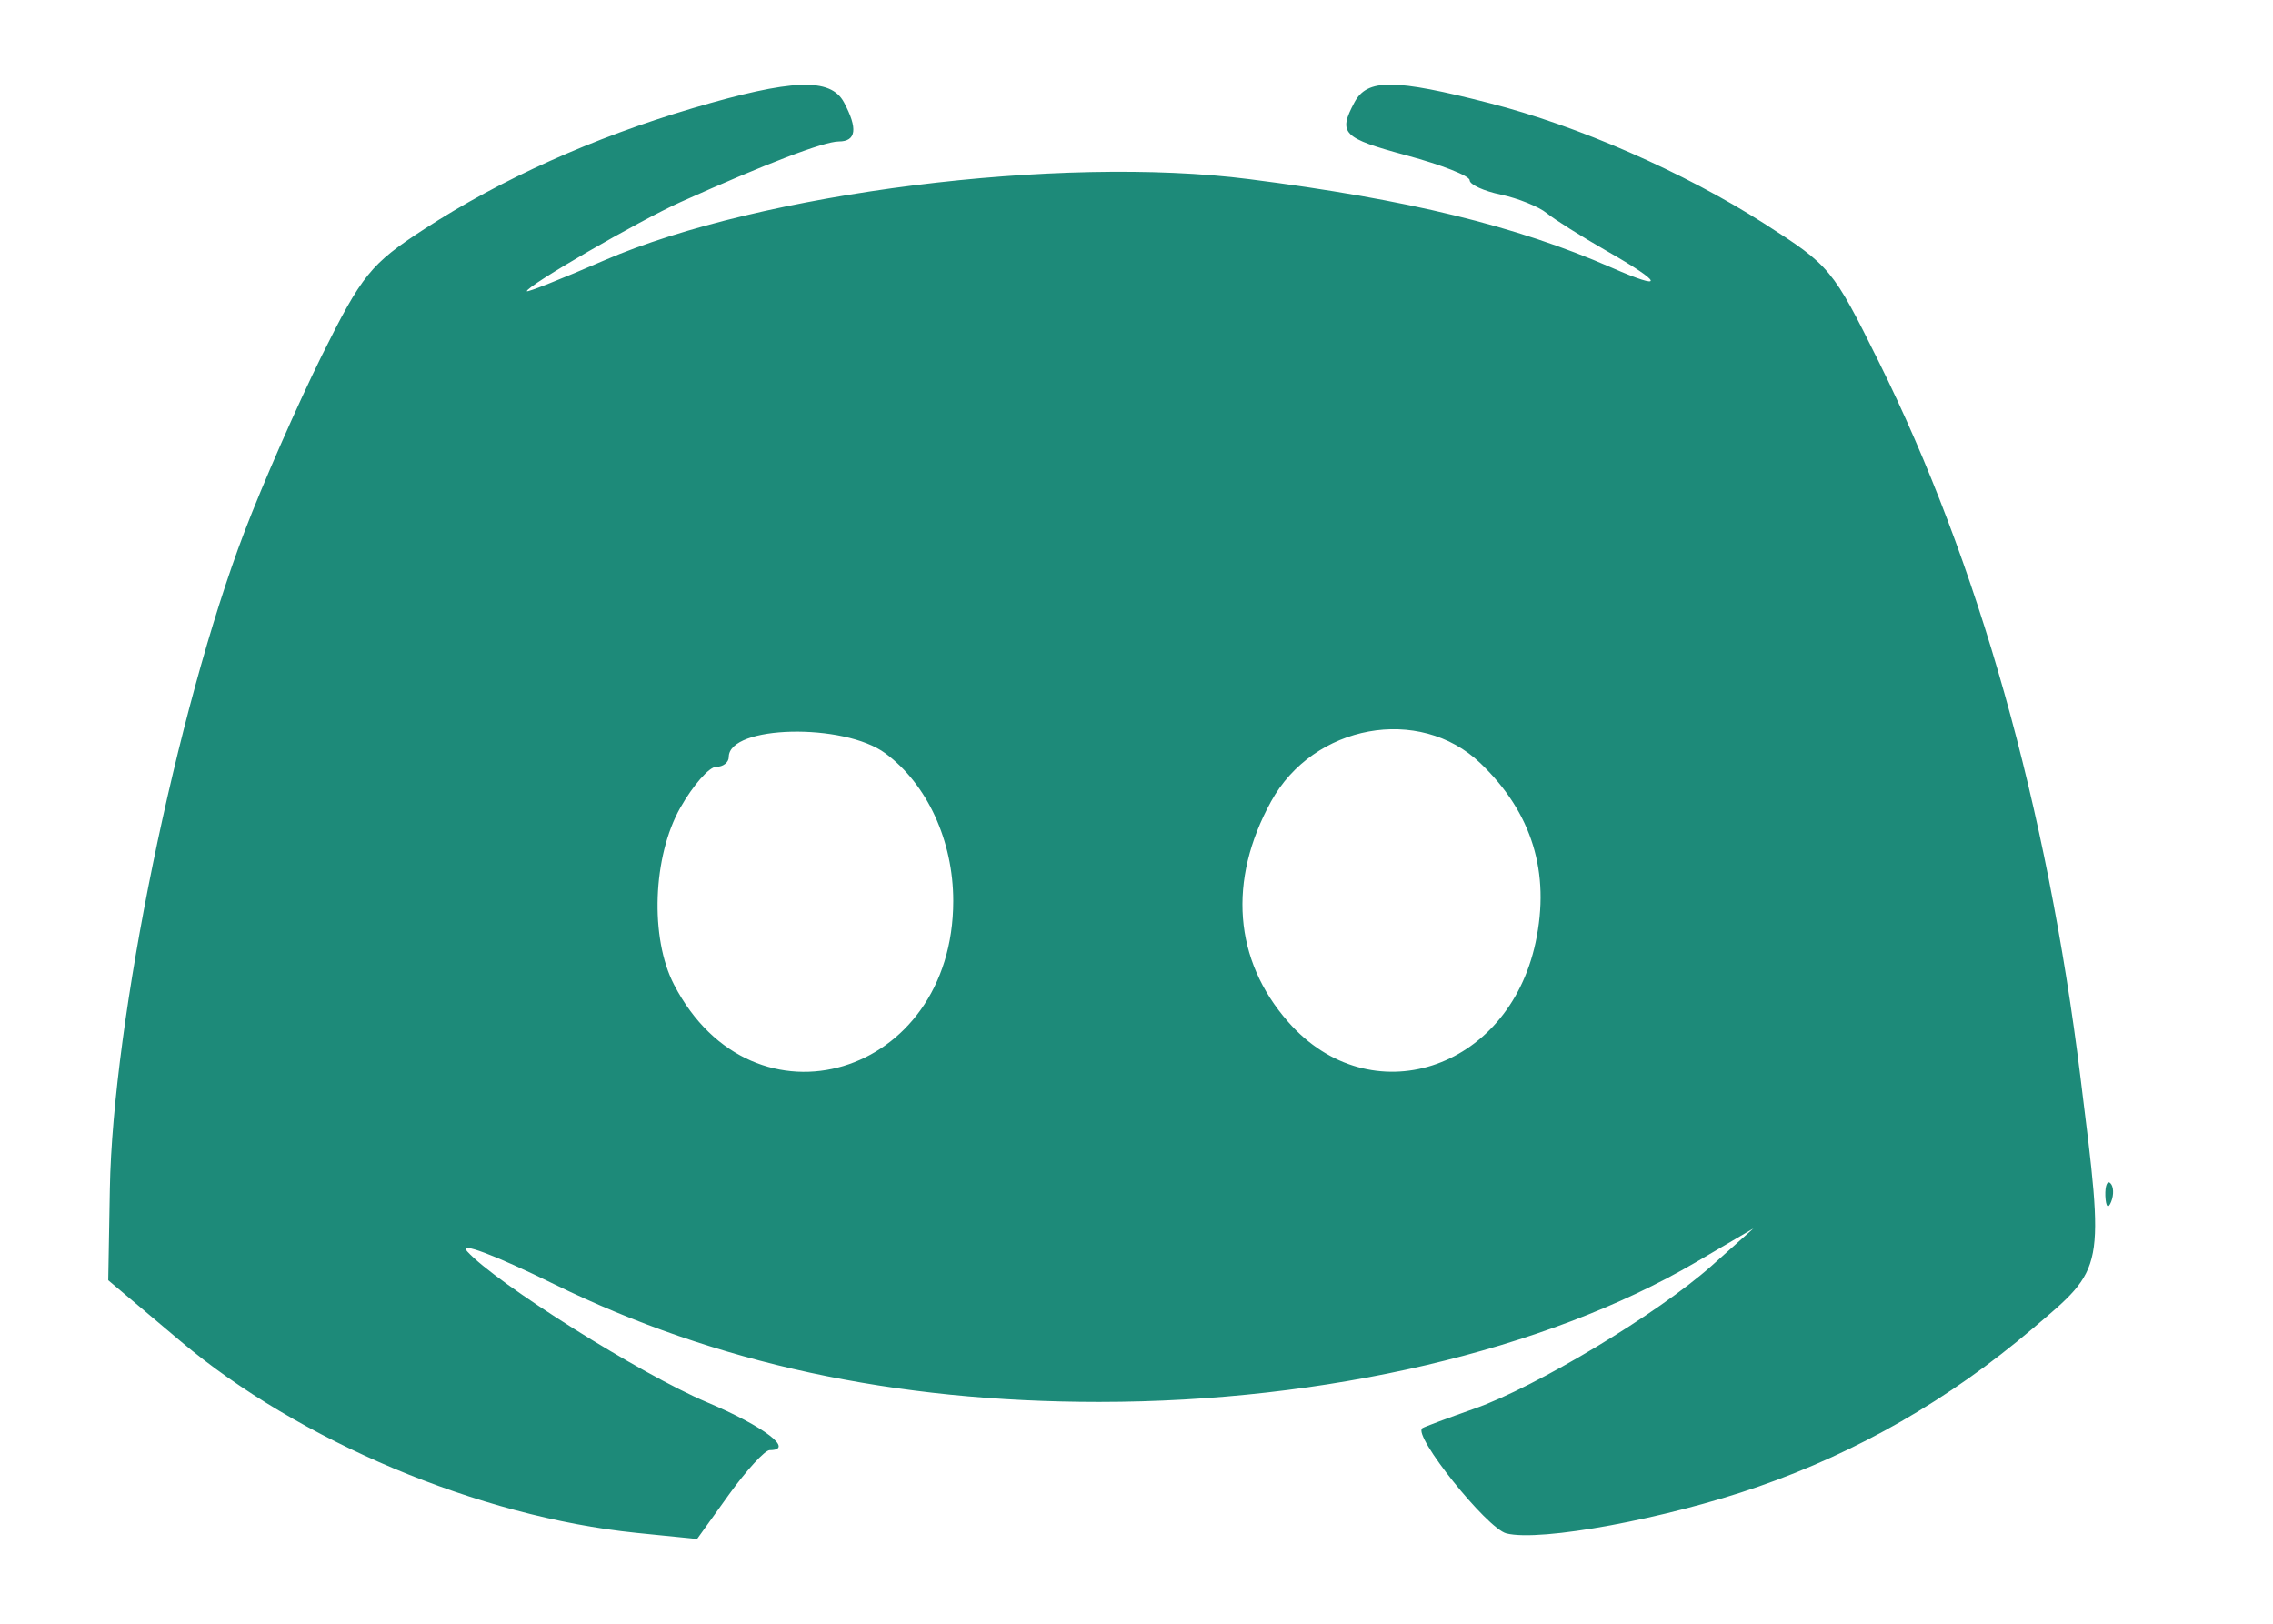
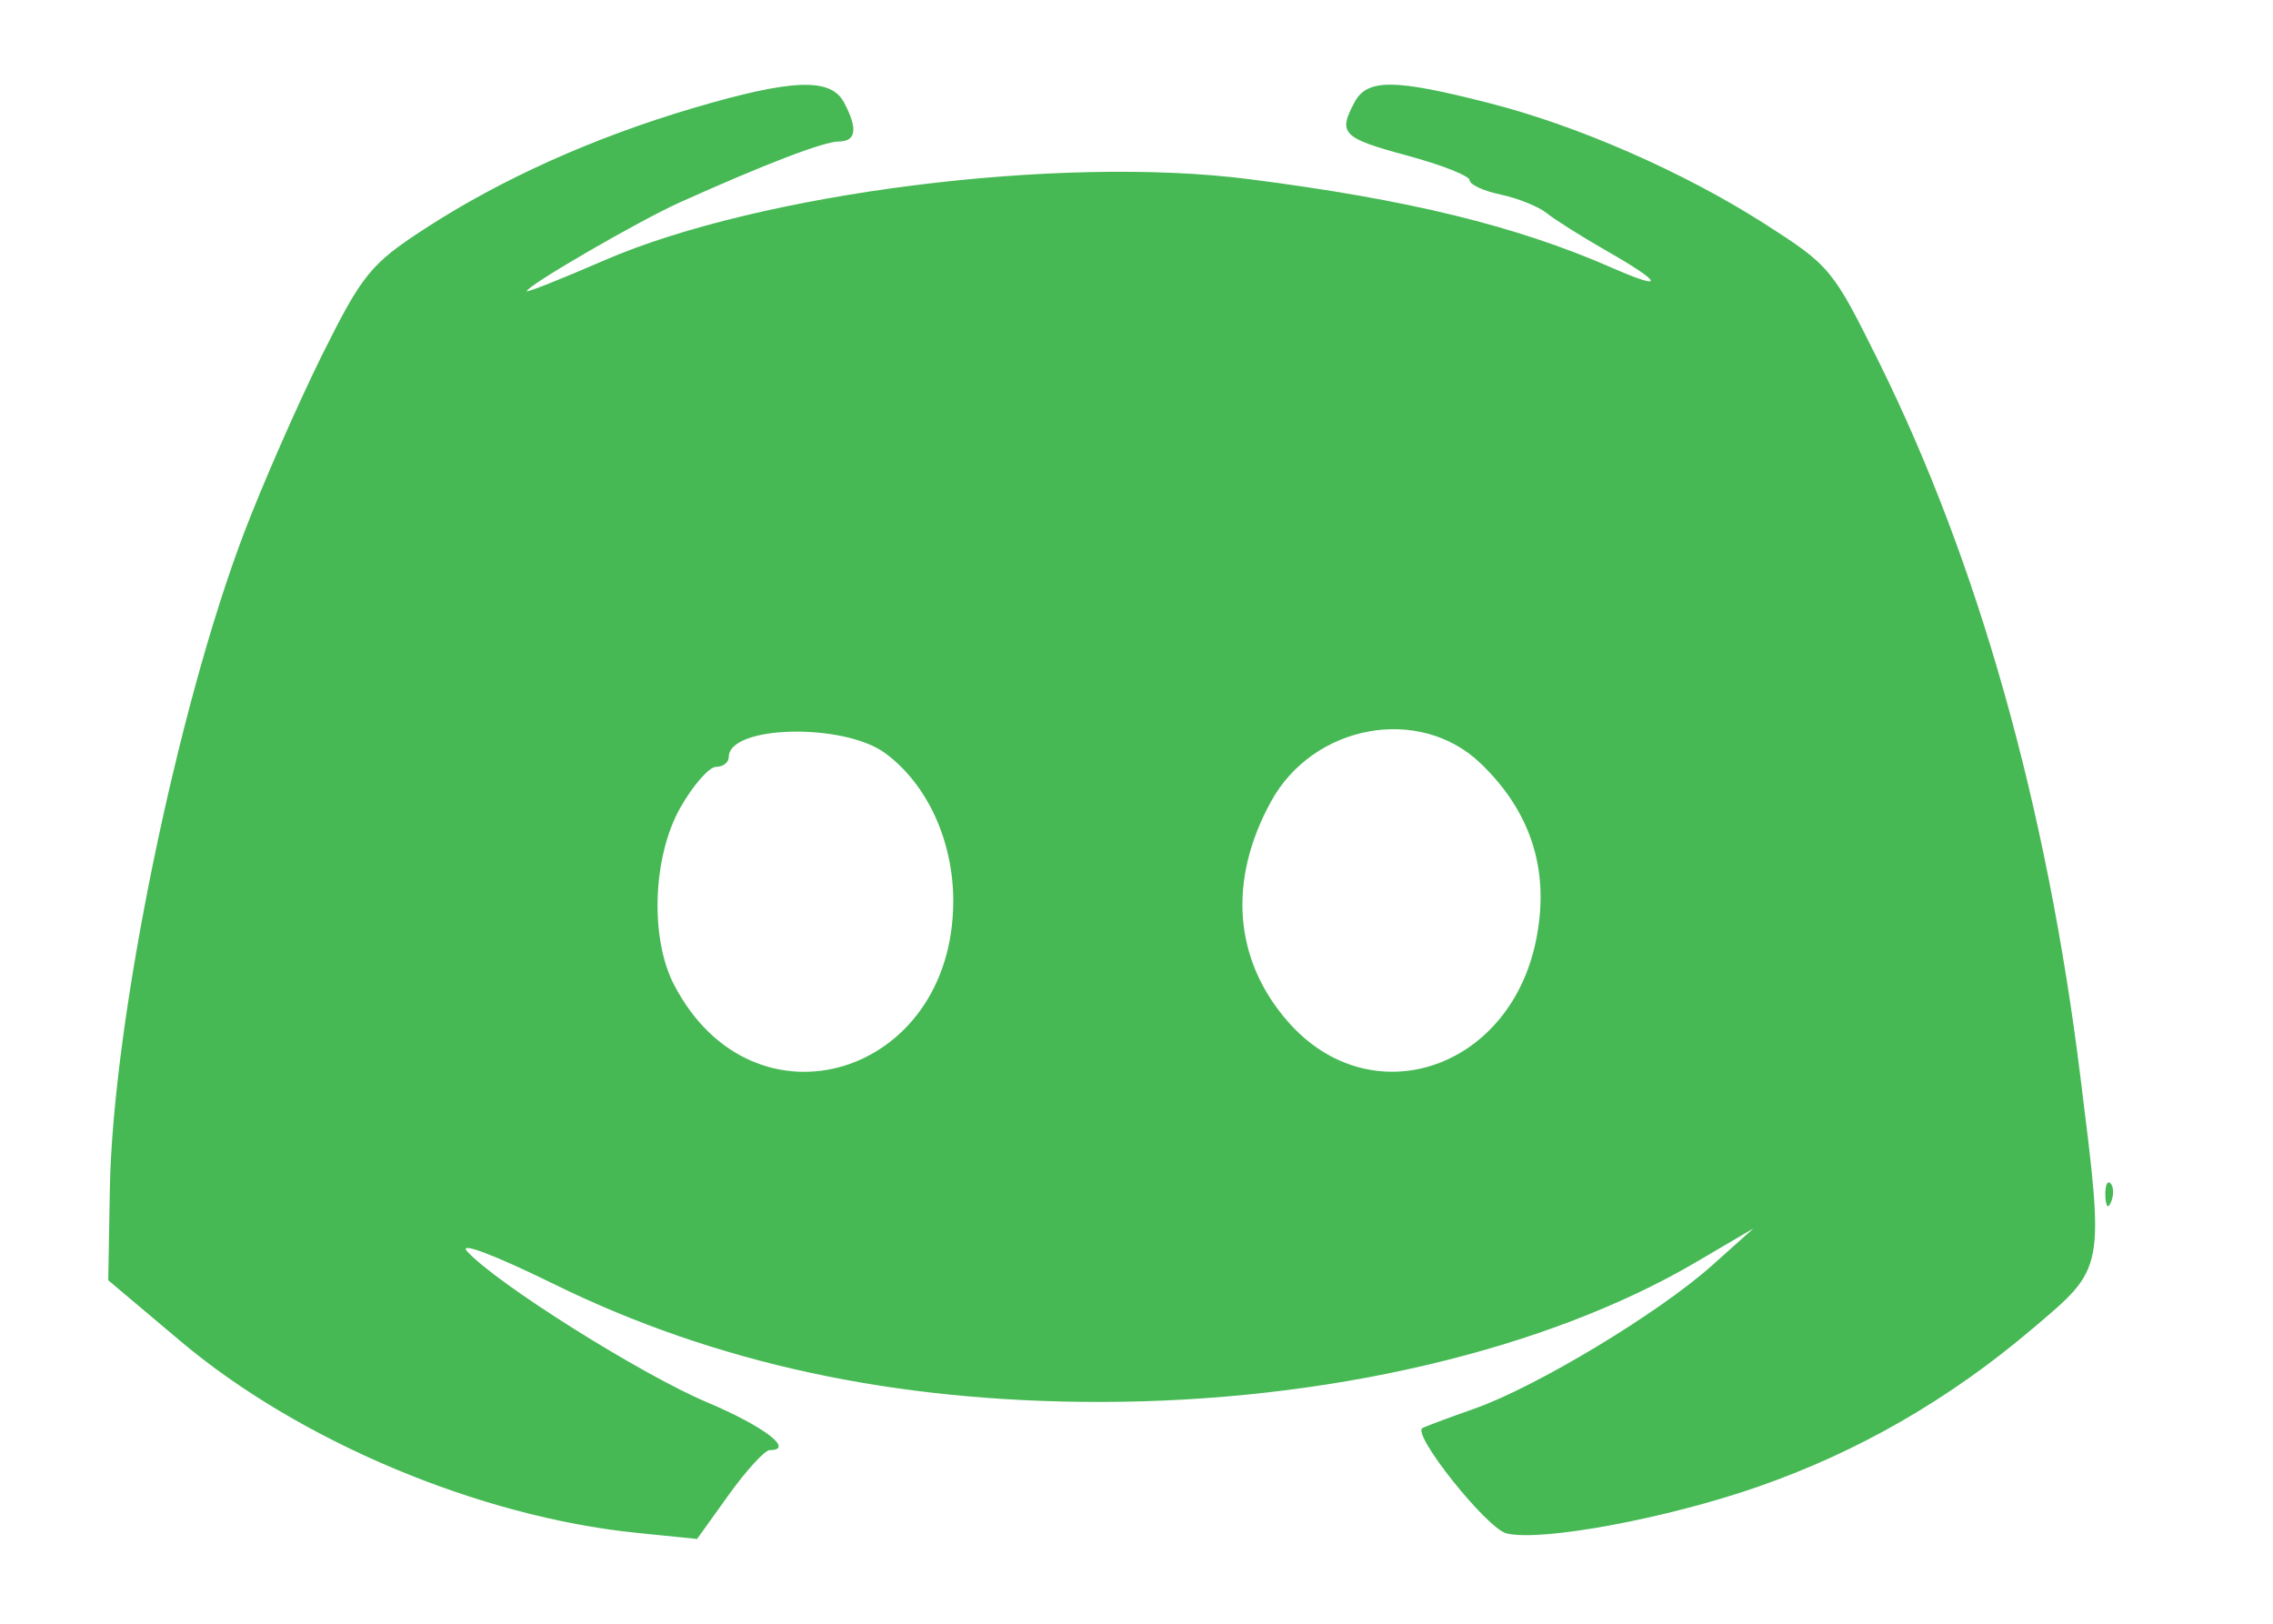
<svg xmlns="http://www.w3.org/2000/svg" width="21" height="15" viewBox="0 0 21 15" fill="none">
-   <path fill-rule="evenodd" clip-rule="evenodd" d="M6.399 1C5.48 1.272 4.627 1.656 3.923 2.114C3.424 2.438 3.345 2.537 2.972 3.287C2.749 3.738 2.427 4.471 2.257 4.917C1.633 6.553 1.042 9.438 1.015 10.981L1 11.827L1.667 12.389C2.763 13.313 4.424 14.011 5.878 14.16L6.44 14.217L6.735 13.806C6.897 13.581 7.067 13.396 7.111 13.396C7.347 13.396 7.058 13.176 6.532 12.954C5.921 12.696 4.585 11.856 4.316 11.56C4.23 11.465 4.568 11.592 5.117 11.862C6.608 12.594 8.26 12.951 10.156 12.951C12.246 12.951 14.277 12.476 15.667 11.661L16.2 11.348L15.814 11.693C15.319 12.134 14.193 12.812 13.622 13.013C13.378 13.099 13.161 13.18 13.141 13.193C13.046 13.255 13.736 14.118 13.917 14.165C14.231 14.245 15.395 14.03 16.243 13.734C17.166 13.413 18.008 12.928 18.776 12.276C19.452 11.703 19.444 11.746 19.222 9.959C18.912 7.449 18.277 5.196 17.358 3.342C16.931 2.481 16.91 2.456 16.298 2.064C15.556 1.59 14.578 1.161 13.761 0.953C12.88 0.727 12.632 0.726 12.514 0.945C12.36 1.233 12.401 1.275 13 1.437C13.318 1.523 13.578 1.625 13.578 1.665C13.578 1.705 13.708 1.765 13.867 1.798C14.025 1.832 14.216 1.909 14.289 1.968C14.362 2.028 14.612 2.185 14.844 2.318C15.368 2.617 15.39 2.692 14.889 2.472C14.006 2.086 13.012 1.843 11.54 1.655C9.793 1.431 7.026 1.78 5.583 2.405C5.189 2.576 4.867 2.704 4.867 2.69C4.867 2.64 5.901 2.04 6.289 1.866C7.075 1.513 7.613 1.307 7.75 1.307C7.911 1.307 7.927 1.188 7.797 0.945C7.673 0.715 7.316 0.729 6.399 1ZM8.18 6.959C8.567 7.245 8.807 7.767 8.807 8.323C8.807 9.95 6.957 10.505 6.227 9.096C6.003 8.664 6.03 7.913 6.285 7.462C6.403 7.254 6.552 7.084 6.616 7.084C6.681 7.084 6.733 7.043 6.733 6.993C6.733 6.699 7.796 6.675 8.18 6.959ZM13.677 7.05C14.155 7.507 14.325 8.061 14.187 8.707C13.932 9.894 12.658 10.303 11.901 9.44C11.399 8.869 11.342 8.134 11.743 7.404C12.134 6.691 13.114 6.511 13.677 7.05ZM19.451 11.047C19.456 11.151 19.477 11.172 19.505 11.101C19.531 11.037 19.528 10.96 19.498 10.931C19.469 10.901 19.448 10.954 19.451 11.047Z" fill="#1D8A79" />
+   <path fill-rule="evenodd" clip-rule="evenodd" d="M6.399 1C5.48 1.272 4.627 1.656 3.923 2.114C3.424 2.438 3.345 2.537 2.972 3.287C2.749 3.738 2.427 4.471 2.257 4.917C1.633 6.553 1.042 9.438 1.015 10.981L1 11.827L1.667 12.389C2.763 13.313 4.424 14.011 5.878 14.16L6.44 14.217L6.735 13.806C6.897 13.581 7.067 13.396 7.111 13.396C7.347 13.396 7.058 13.176 6.532 12.954C5.921 12.696 4.585 11.856 4.316 11.56C4.23 11.465 4.568 11.592 5.117 11.862C6.608 12.594 8.26 12.951 10.156 12.951C12.246 12.951 14.277 12.476 15.667 11.661L16.2 11.348L15.814 11.693C15.319 12.134 14.193 12.812 13.622 13.013C13.378 13.099 13.161 13.18 13.141 13.193C13.046 13.255 13.736 14.118 13.917 14.165C14.231 14.245 15.395 14.03 16.243 13.734C17.166 13.413 18.008 12.928 18.776 12.276C19.452 11.703 19.444 11.746 19.222 9.959C18.912 7.449 18.277 5.196 17.358 3.342C16.931 2.481 16.91 2.456 16.298 2.064C15.556 1.59 14.578 1.161 13.761 0.953C12.88 0.727 12.632 0.726 12.514 0.945C12.36 1.233 12.401 1.275 13 1.437C13.318 1.523 13.578 1.625 13.578 1.665C13.578 1.705 13.708 1.765 13.867 1.798C14.025 1.832 14.216 1.909 14.289 1.968C14.362 2.028 14.612 2.185 14.844 2.318C15.368 2.617 15.39 2.692 14.889 2.472C14.006 2.086 13.012 1.843 11.54 1.655C9.793 1.431 7.026 1.78 5.583 2.405C5.189 2.576 4.867 2.704 4.867 2.69C4.867 2.64 5.901 2.04 6.289 1.866C7.075 1.513 7.613 1.307 7.75 1.307C7.911 1.307 7.927 1.188 7.797 0.945C7.673 0.715 7.316 0.729 6.399 1ZM8.18 6.959C8.567 7.245 8.807 7.767 8.807 8.323C8.807 9.95 6.957 10.505 6.227 9.096C6.003 8.664 6.03 7.913 6.285 7.462C6.403 7.254 6.552 7.084 6.616 7.084C6.681 7.084 6.733 7.043 6.733 6.993C6.733 6.699 7.796 6.675 8.18 6.959ZM13.677 7.05C14.155 7.507 14.325 8.061 14.187 8.707C13.932 9.894 12.658 10.303 11.901 9.44C11.399 8.869 11.342 8.134 11.743 7.404C12.134 6.691 13.114 6.511 13.677 7.05ZM19.451 11.047C19.456 11.151 19.477 11.172 19.505 11.101C19.531 11.037 19.528 10.96 19.498 10.931C19.469 10.901 19.448 10.954 19.451 11.047Z" fill="#46B955" />
</svg>
